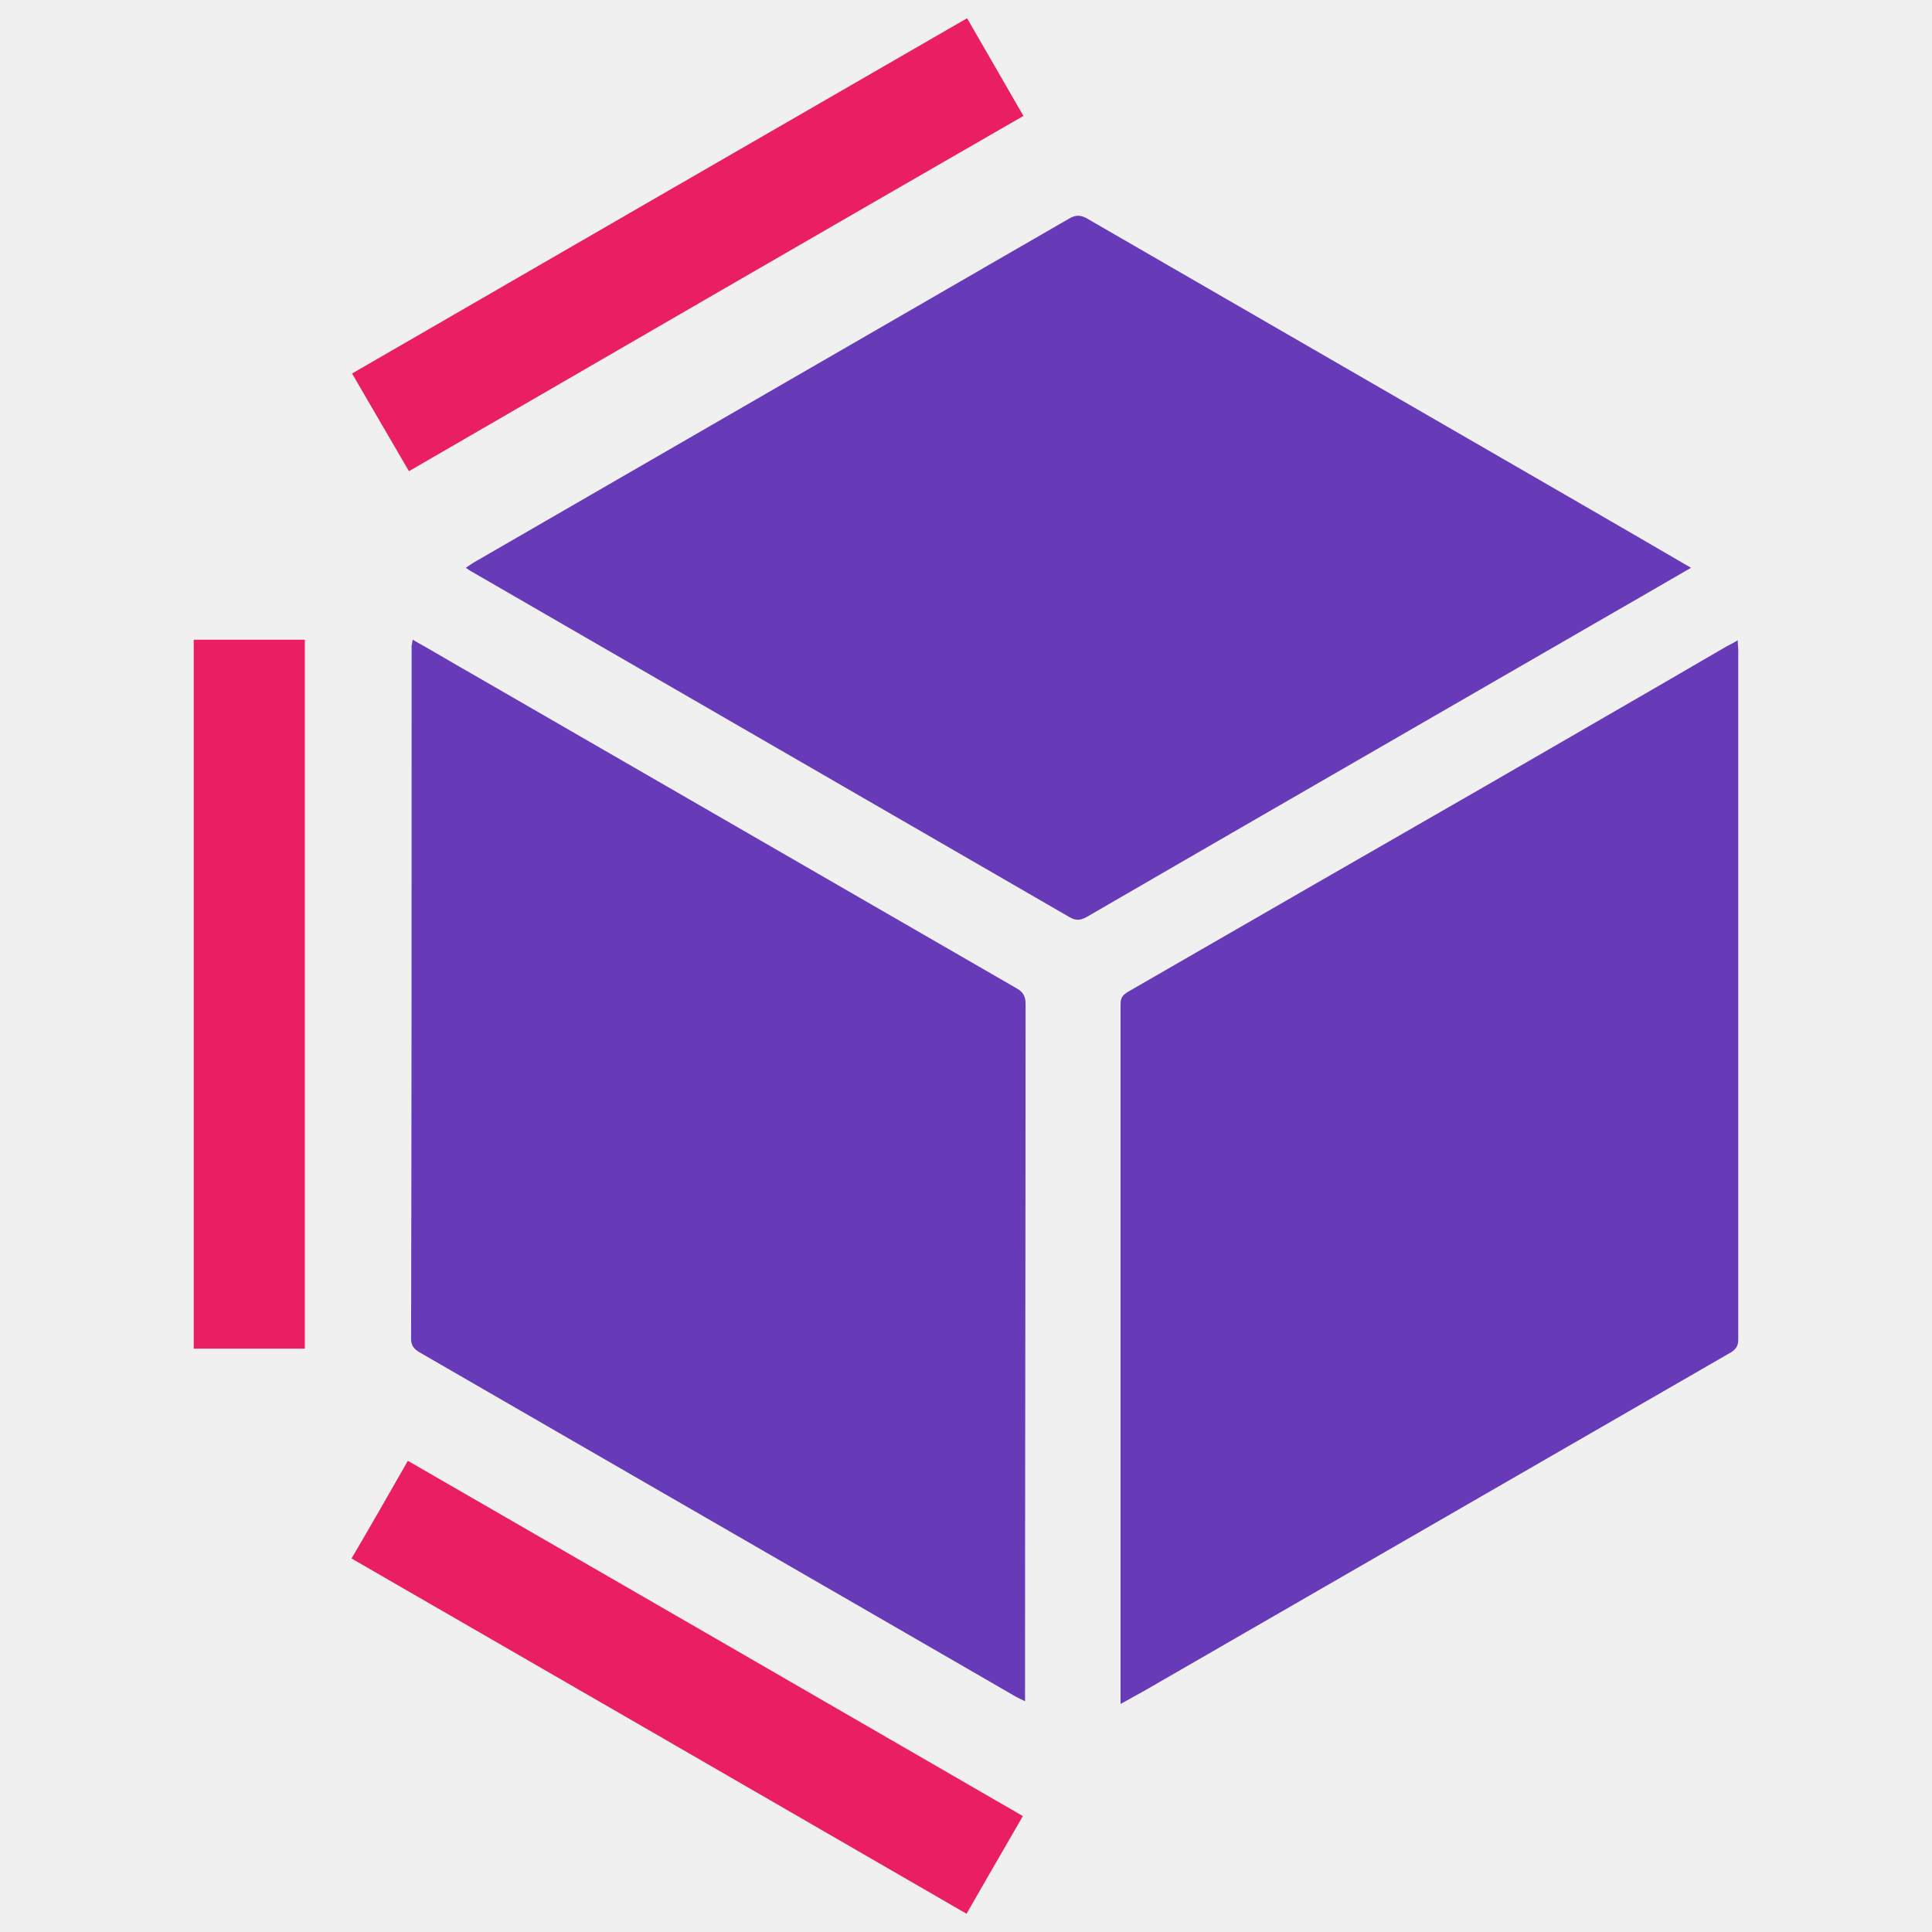
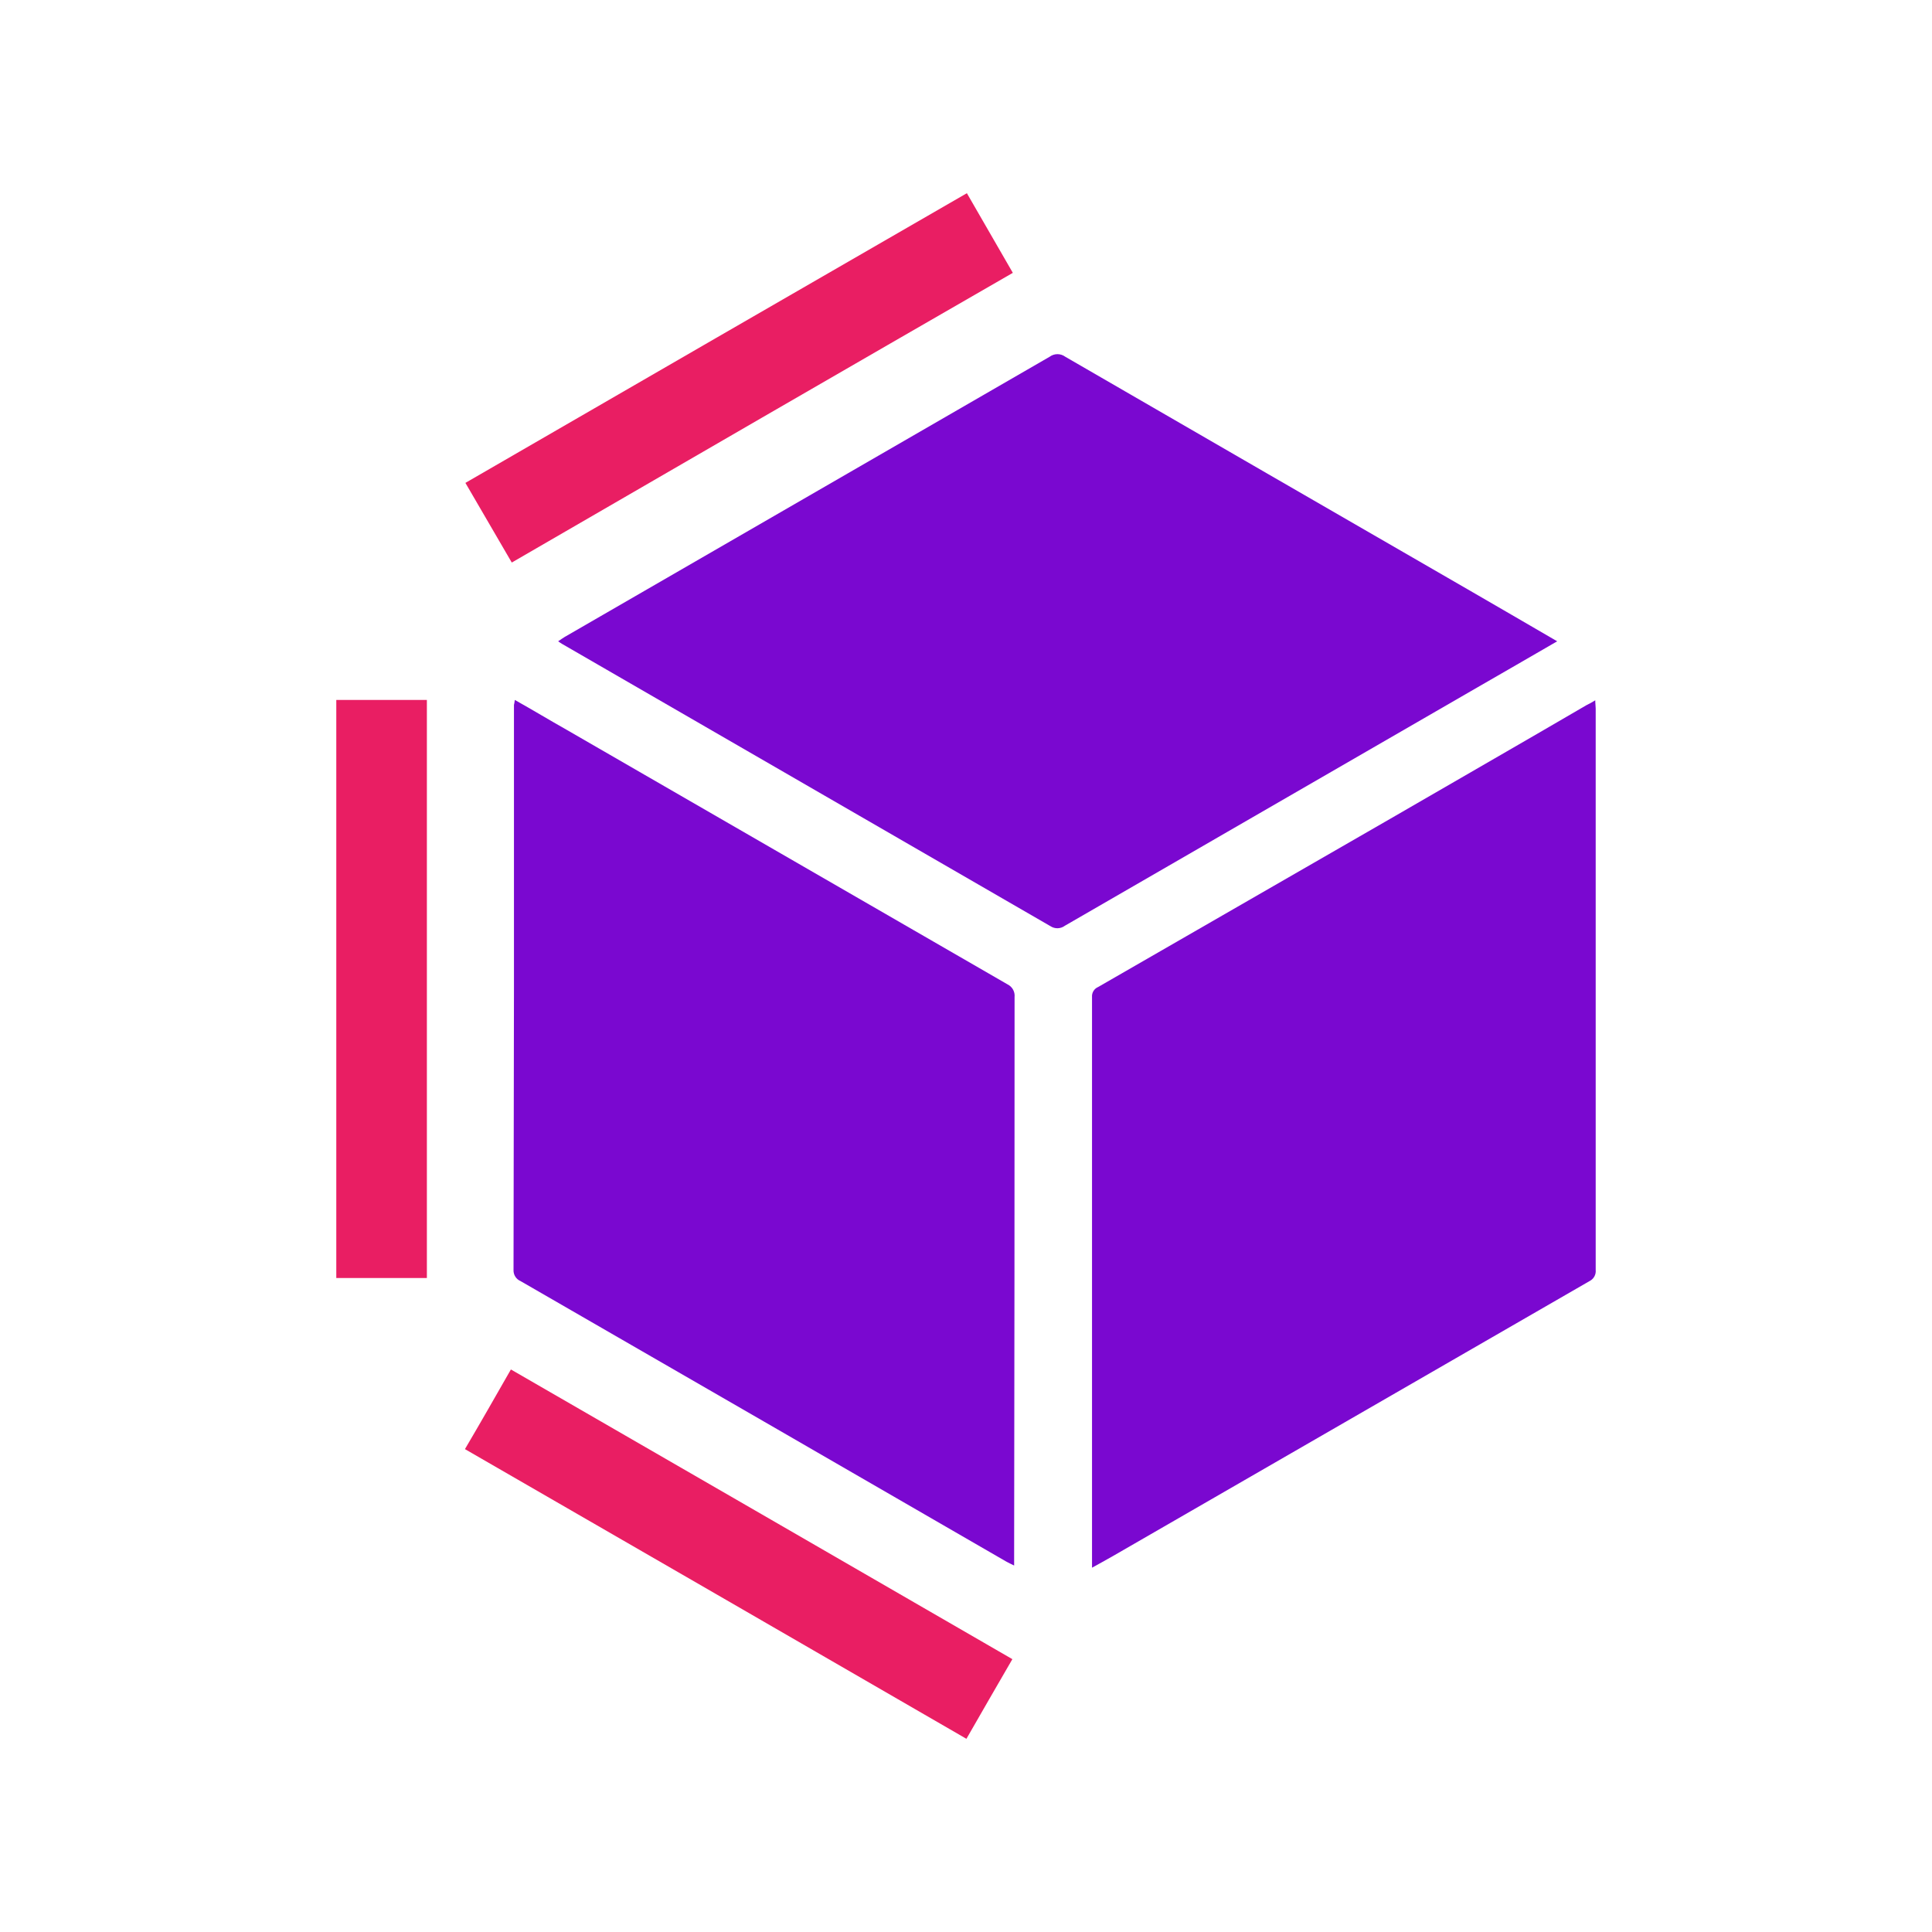
- <svg xmlns="http://www.w3.org/2000/svg" version="1.1" id="Layer_1" x="0px" y="0px" viewBox="0 0 360 360" style="enable-background:new 0 0 360 360;" xml:space="preserve">
-   <style type="text/css">
- 	.st0{fill:#673AB7;}
- 	.st1{fill:#E91E63;}
- </style>
-   <path id="XMLID_42_" class="st0" d="M208.8,317.5c0-43.7,0-87.1,0-130.4c0-1.2,0.4-1.7,1.4-2.3c22.2-12.8,44.4-25.6,66.7-38.4  c15-8.7,30-17.3,44.9-26c0.6-0.3,1.2-0.6,2-1.1c0,0.8,0.1,1.3,0.1,1.9c0,42.8,0,85.5,0,128.3c0,1-0.2,1.7-1.2,2.4  c-36.4,21-72.8,42-109.2,63C212,315.7,210.5,316.6,208.8,317.5z" />
-   <path id="XMLID_41_" class="st0" d="M76.9,119.2c4.1,2.3,7.9,4.6,11.8,6.8c33.6,19.4,67.2,38.8,100.8,58.2c1.2,0.7,1.6,1.5,1.6,2.9  c0,42.6-0.1,85.3-0.1,127.9c0,0.6,0,1.2,0,2c-0.8-0.4-1.3-0.6-1.8-0.9c-37-21.4-74-42.7-111-64.1c-1-0.6-1.6-1.2-1.6-2.5  c0.1-43.1,0.1-86.1,0.1-129.2C76.8,120,76.8,119.7,76.9,119.2z" />
-   <path id="XMLID_40_" class="st0" d="M315.1,105.8c-6.4,3.7-12.6,7.3-18.7,10.8c-31.3,18.1-62.6,36.1-93.8,54.2  c-1.2,0.7-2.1,0.8-3.3,0.1c-37.2-21.5-74.4-43-111.6-64.5c-0.3-0.2-0.5-0.3-0.9-0.6c0.6-0.4,1-0.7,1.5-1  c32-18.5,63.9-36.9,95.9-55.4c5-2.9,9.9-5.7,14.9-8.6c1.3-0.8,2.3-0.8,3.6,0c30.6,17.7,61.3,35.4,91.9,53.1  C301.3,97.8,308.1,101.7,315.1,105.8z" />
-   <path id="XMLID_39_" class="st1" d="M56.8,251.3c-6.9,0-13.8,0-20.7,0c0-44,0-88,0-132.1c6.9,0,13.7,0,20.7,0  C56.8,163.2,56.8,207.2,56.8,251.3z" />
-   <path id="XMLID_38_" class="st1" d="M180.2,3.4c3.5,6.1,7,12.1,10.5,18.2c-38.2,22-76.2,44-114.5,66.2c-3.5-6-7-12-10.6-18.2  C103.8,47.5,141.9,25.5,180.2,3.4z" />
-   <path id="XMLID_37_" class="st1" d="M190.6,338.4c-3.6,6.2-7,12.1-10.5,18.2c-38.2-22.1-76.3-44.1-114.6-66.2  c3.6-6.1,7-12.1,10.5-18.2C114.3,294.3,152.4,316.3,190.6,338.4z" />
+ <svg xmlns="http://www.w3.org/2000/svg" viewBox="-222 277 200 200">
+   <defs>
+     <style>.a{clip-path:url(#b);}.b{fill:#7a08d0;}.c{fill:#e91e63;}.d{fill:#fff;}</style>
+     <clipPath id="b">
+       <rect x="-222" y="277" width="200" height="200" />
+     </clipPath>
+   </defs>
+   <g id="a" class="a">
+     <rect class="d" x="-222" y="277" width="200" height="200" />
+     <g transform="translate(-187.187 297)">
+       <path class="b" d="M208.8,209.085V150.013a1.038,1.038,0,0,1,.634-1.042q15.085-8.7,30.215-17.4c6.8-3.941,13.59-7.837,20.34-11.778a9.894,9.894,0,0,0,.906-.5c0,.362.045.589.045.861v58.12a1.142,1.142,0,0,1-.544,1.087l-49.468,28.539C210.25,208.269,209.57,208.677,208.8,209.085Z" transform="translate(-130.567 -66.797)" />
+       <path class="b" d="M76.736,119.2c1.857,1.042,3.579,2.084,5.345,3.08l45.662,26.365a1.311,1.311,0,0,1,.725,1.314q0,28.947-.045,57.939v.906c-.362-.181-.589-.272-.815-.408q-25.142-14.541-50.283-29.037a1.194,1.194,0,0,1-.725-1.133q.068-29.287.045-58.528C76.691,119.562,76.691,119.426,76.736,119.2Z" transform="translate(-58.253 -66.742)" />
+       <path class="b" d="M190.22,69.917c-2.9,1.676-5.708,3.307-8.471,4.892q-21.268,12.3-42.492,24.553a1.3,1.3,0,0,1-1.495.045L87.208,70.189c-.136-.091-.227-.136-.408-.272.272-.181.453-.317.68-.453q21.744-12.571,43.443-25.1c2.265-1.314,4.485-2.582,6.75-3.9a1.359,1.359,0,0,1,1.631,0Q160.1,52.5,180.934,64.526C183.969,66.293,187.049,68.06,190.22,69.917Z" transform="translate(-63.833 -23.53)" />
+       <path class="c" d="M45.477,179.041H36.1V119.2h9.377Z" transform="translate(-36.1 -66.742)" />
+       <path class="c" d="M117.514,3.4c1.585,2.763,3.171,5.481,4.757,8.245-17.3,9.966-34.519,19.932-51.869,29.989-1.586-2.718-3.171-5.436-4.8-8.245Q91.557,18.372,117.514,3.4Z" transform="translate(-52.236 -3.4)" />
+       <path class="c" d="M122.17,302.189c-1.631,2.809-3.171,5.481-4.757,8.245Q91.457,295.416,65.5,280.445c1.631-2.763,3.171-5.481,4.757-8.245Q96.281,287.217,122.17,302.189Z" transform="translate(-52.182 -150.433)" />
+     </g>
+   </g>
</svg>
